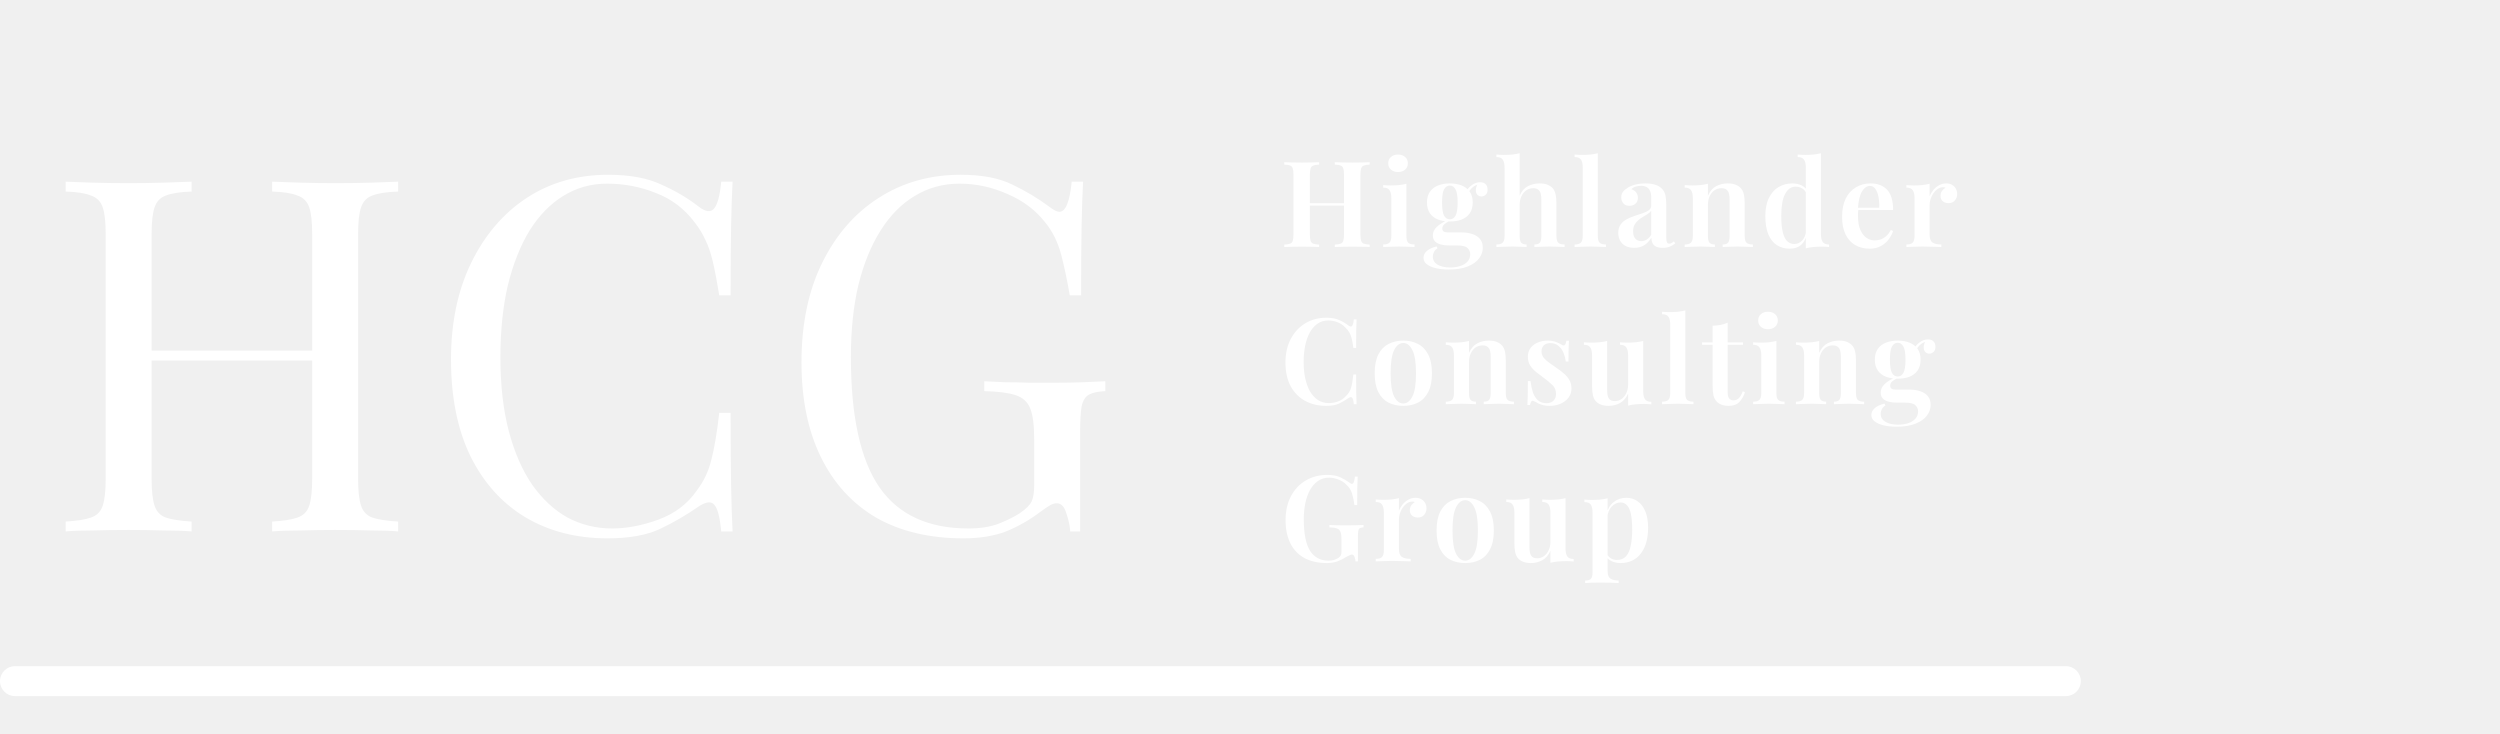
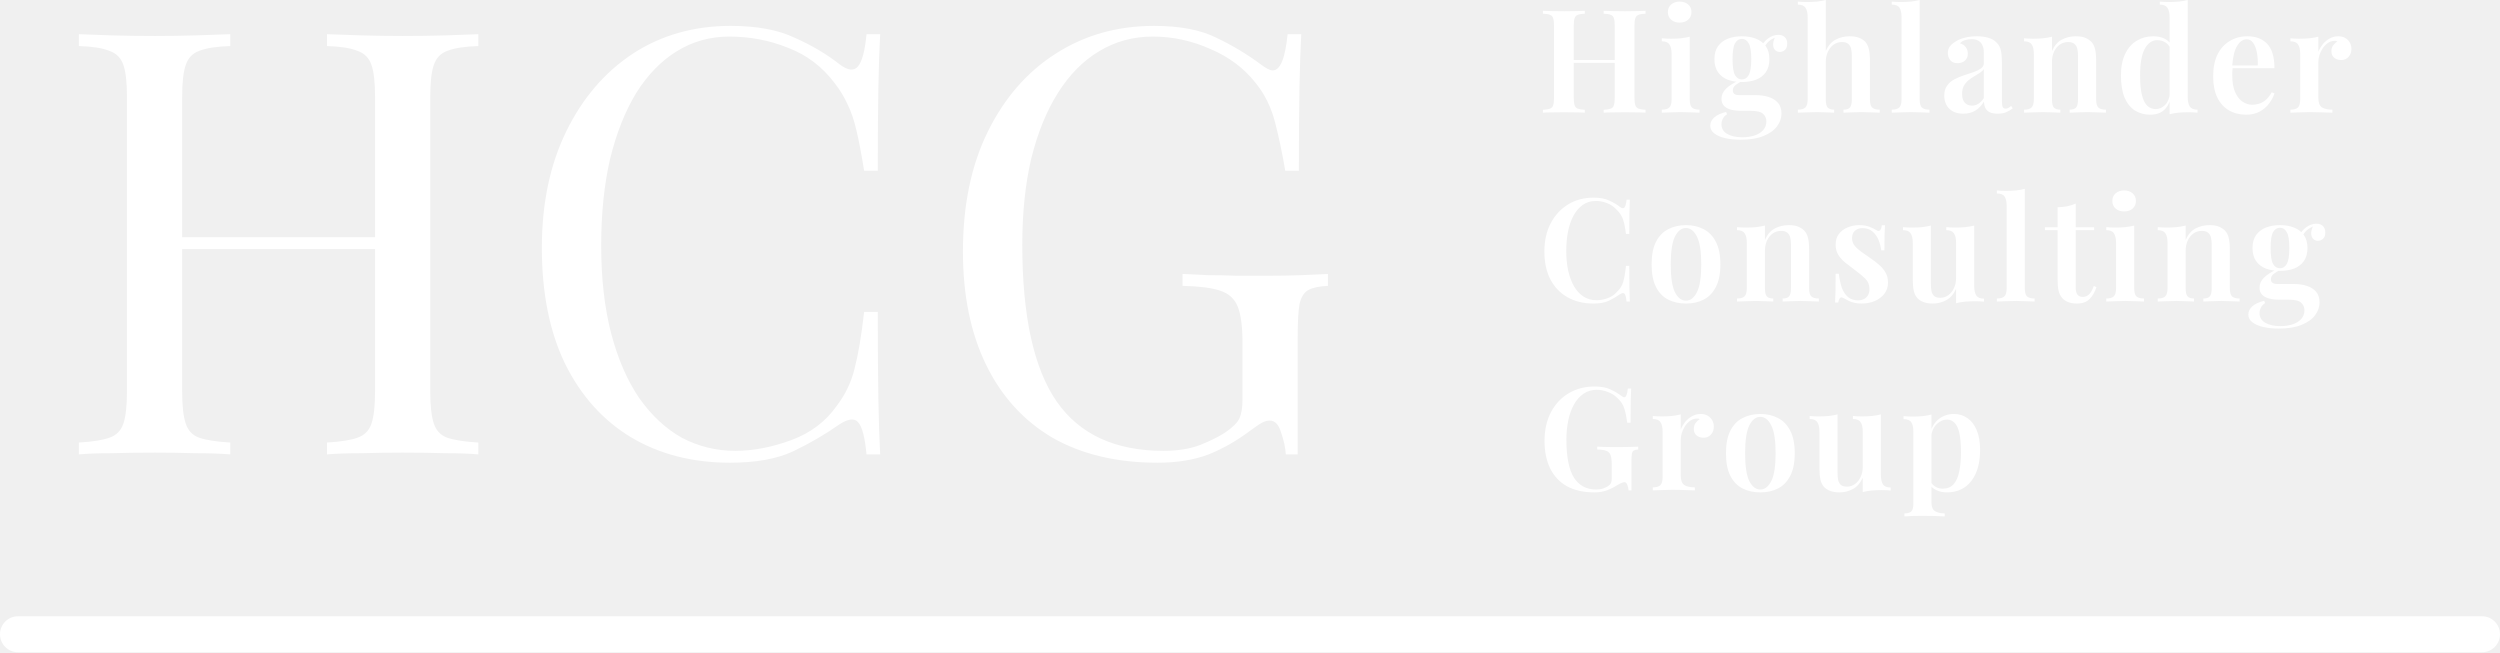
- <svg xmlns="http://www.w3.org/2000/svg" width="334" height="98" viewBox="0 0 334 98" fill="none">
+ <svg xmlns="http://www.w3.org/2000/svg" fill="none" viewBox="0 20.47 278 72.53">
  <path d="M36.36 71V69.68C37.856 69.592 38.978 69.416 39.726 69.152C40.518 68.888 41.046 68.36 41.31 67.568C41.574 66.776 41.706 65.588 41.706 64.004V31.268C41.706 29.64 41.574 28.452 41.31 27.704C41.046 26.912 40.518 26.384 39.726 26.12C38.978 25.812 37.856 25.636 36.36 25.592V24.272C37.372 24.316 38.648 24.36 40.188 24.404C41.728 24.448 43.246 24.47 44.742 24.47C46.458 24.47 48.064 24.448 49.56 24.404C51.056 24.36 52.266 24.316 53.19 24.272V25.592C51.694 25.636 50.55 25.812 49.758 26.12C49.01 26.384 48.504 26.912 48.24 27.704C47.976 28.452 47.844 29.64 47.844 31.268V64.004C47.844 65.588 47.976 66.776 48.24 67.568C48.504 68.36 49.01 68.888 49.758 69.152C50.55 69.416 51.694 69.592 53.19 69.68V71C52.266 70.912 51.056 70.868 49.56 70.868C48.064 70.824 46.458 70.802 44.742 70.802C43.246 70.802 41.728 70.824 40.188 70.868C38.648 70.868 37.372 70.912 36.36 71ZM8.772 71V69.68C10.268 69.592 11.39 69.416 12.138 69.152C12.93 68.888 13.458 68.36 13.722 67.568C13.986 66.776 14.118 65.588 14.118 64.004V31.268C14.118 29.64 13.986 28.452 13.722 27.704C13.458 26.912 12.93 26.384 12.138 26.12C11.39 25.812 10.268 25.636 8.772 25.592V24.272C9.696 24.316 10.906 24.36 12.402 24.404C13.898 24.448 15.504 24.47 17.22 24.47C18.76 24.47 20.278 24.448 21.774 24.404C23.314 24.36 24.59 24.316 25.602 24.272V25.592C24.106 25.636 22.962 25.812 22.17 26.12C21.422 26.384 20.916 26.912 20.652 27.704C20.388 28.452 20.256 29.64 20.256 31.268V64.004C20.256 65.588 20.388 66.776 20.652 67.568C20.916 68.36 21.422 68.888 22.17 69.152C22.962 69.416 24.106 69.592 25.602 69.68V71C24.59 70.912 23.314 70.868 21.774 70.868C20.278 70.824 18.76 70.802 17.22 70.802C15.504 70.802 13.898 70.824 12.402 70.868C10.906 70.868 9.696 70.912 8.772 71ZM17.946 48.164V46.844H44.016V48.164H17.946ZM81.242 23.348C84.145 23.348 86.522 23.788 88.37 24.668C90.261 25.504 91.933 26.494 93.385 27.638C94.266 28.298 94.925 28.386 95.365 27.902C95.85 27.374 96.18 26.164 96.356 24.272H97.874C97.785 25.9 97.719 27.88 97.675 30.212C97.632 32.544 97.609 35.624 97.609 39.452H96.091C95.784 37.56 95.498 36.064 95.234 34.964C94.969 33.82 94.639 32.852 94.243 32.06C93.891 31.268 93.407 30.476 92.791 29.684C91.427 27.88 89.712 26.582 87.644 25.79C85.576 24.954 83.397 24.536 81.109 24.536C78.954 24.536 76.996 25.086 75.236 26.186C73.519 27.242 72.023 28.782 70.748 30.806C69.516 32.83 68.547 35.272 67.844 38.132C67.183 40.992 66.853 44.204 66.853 47.768C66.853 51.464 67.228 54.742 67.975 57.602C68.724 60.418 69.757 62.794 71.078 64.73C72.442 66.666 74.025 68.14 75.829 69.152C77.677 70.12 79.657 70.604 81.769 70.604C83.749 70.604 85.817 70.208 87.974 69.416C90.129 68.624 91.823 67.348 93.055 65.588C94.023 64.312 94.683 62.926 95.035 61.43C95.431 59.934 95.784 57.844 96.091 55.16H97.609C97.609 59.164 97.632 62.398 97.675 64.862C97.719 67.282 97.785 69.328 97.874 71H96.356C96.18 69.108 95.871 67.92 95.431 67.436C95.035 66.952 94.353 67.018 93.385 67.634C91.757 68.778 90.019 69.79 88.171 70.67C86.368 71.506 84.035 71.924 81.175 71.924C76.996 71.924 73.322 70.978 70.153 69.086C67.029 67.194 64.588 64.466 62.828 60.902C61.111 57.338 60.254 53.048 60.254 48.032C60.254 43.104 61.156 38.792 62.959 35.096C64.763 31.4 67.228 28.518 70.352 26.45C73.519 24.382 77.15 23.348 81.242 23.348ZM128.331 23.348C131.191 23.348 133.501 23.788 135.261 24.668C137.021 25.504 138.671 26.494 140.211 27.638C140.783 28.078 141.223 28.298 141.531 28.298C142.367 28.298 142.917 26.956 143.181 24.272H144.699C144.611 25.9 144.545 27.88 144.501 30.212C144.457 32.544 144.435 35.624 144.435 39.452H142.917C142.609 37.604 142.235 35.822 141.795 34.106C141.355 32.39 140.629 30.916 139.617 29.684C138.341 28.056 136.669 26.802 134.601 25.922C132.533 24.998 130.399 24.536 128.199 24.536C125.999 24.536 123.997 25.086 122.193 26.186C120.433 27.242 118.915 28.782 117.639 30.806C116.363 32.83 115.373 35.272 114.669 38.132C114.009 40.948 113.679 44.138 113.679 47.702C113.679 55.622 114.955 61.43 117.507 65.126C120.059 68.778 124.019 70.604 129.387 70.604C130.971 70.604 132.335 70.384 133.479 69.944C134.667 69.46 135.591 68.998 136.251 68.558C137.087 67.986 137.615 67.458 137.835 66.974C138.055 66.446 138.165 65.764 138.165 64.928V58.592C138.165 56.788 137.989 55.446 137.637 54.566C137.285 53.686 136.625 53.092 135.657 52.784C134.733 52.476 133.347 52.3 131.499 52.256V50.936C132.291 50.98 133.215 51.024 134.271 51.068C135.327 51.068 136.427 51.09 137.571 51.134C138.759 51.134 139.837 51.134 140.805 51.134C142.257 51.134 143.555 51.112 144.699 51.068C145.887 51.024 146.877 50.98 147.669 50.936V52.256C146.701 52.3 145.975 52.454 145.491 52.718C145.007 52.982 144.677 53.51 144.501 54.302C144.369 55.094 144.303 56.304 144.303 57.932V71H142.983C142.939 70.252 142.763 69.438 142.455 68.558C142.191 67.678 141.773 67.238 141.201 67.238C140.937 67.238 140.673 67.304 140.409 67.436C140.145 67.568 139.683 67.876 139.023 68.36C137.571 69.46 136.031 70.34 134.403 71C132.775 71.616 130.883 71.924 128.727 71.924C124.195 71.924 120.301 71 117.045 69.152C113.833 67.26 111.369 64.554 109.653 61.034C107.937 57.514 107.079 53.312 107.079 48.428C107.079 43.28 108.003 38.836 109.851 35.096C111.699 31.356 114.207 28.474 117.375 26.45C120.587 24.382 124.239 23.348 128.331 23.348Z" fill="white" />
  <path d="M178.328 33V32.68C178.68 32.659 178.941 32.616 179.112 32.552C179.293 32.488 179.411 32.36 179.464 32.168C179.528 31.976 179.56 31.688 179.56 31.304V23.368C179.56 22.973 179.528 22.685 179.464 22.504C179.411 22.312 179.293 22.184 179.112 22.12C178.941 22.045 178.68 22.003 178.328 21.992V21.672C178.616 21.683 178.973 21.693 179.4 21.704C179.827 21.715 180.253 21.72 180.68 21.72C181.149 21.72 181.587 21.715 181.992 21.704C182.408 21.693 182.739 21.683 182.984 21.672V21.992C182.643 22.003 182.381 22.045 182.2 22.12C182.029 22.184 181.912 22.312 181.848 22.504C181.784 22.685 181.752 22.973 181.752 23.368V31.304C181.752 31.688 181.784 31.976 181.848 32.168C181.912 32.36 182.029 32.488 182.2 32.552C182.381 32.616 182.643 32.659 182.984 32.68V33C182.739 32.979 182.408 32.968 181.992 32.968C181.587 32.957 181.149 32.952 180.68 32.952C180.253 32.952 179.827 32.957 179.4 32.968C178.973 32.968 178.616 32.979 178.328 33ZM171.576 33V32.68C171.928 32.659 172.189 32.616 172.36 32.552C172.541 32.488 172.659 32.36 172.712 32.168C172.776 31.976 172.808 31.688 172.808 31.304V23.368C172.808 22.973 172.776 22.685 172.712 22.504C172.659 22.312 172.541 22.184 172.36 22.12C172.189 22.045 171.928 22.003 171.576 21.992V21.672C171.843 21.683 172.184 21.693 172.6 21.704C173.016 21.715 173.464 21.72 173.944 21.72C174.371 21.72 174.792 21.715 175.208 21.704C175.624 21.693 175.965 21.683 176.232 21.672V21.992C175.891 22.003 175.629 22.045 175.448 22.12C175.277 22.184 175.16 22.312 175.096 22.504C175.032 22.685 175 22.973 175 23.368V31.304C175 31.688 175.032 31.976 175.096 32.168C175.16 32.36 175.277 32.488 175.448 32.552C175.629 32.616 175.891 32.659 176.232 32.68V33C175.965 32.979 175.624 32.968 175.208 32.968C174.792 32.957 174.371 32.952 173.944 32.952C173.464 32.952 173.016 32.957 172.6 32.968C172.184 32.968 171.843 32.979 171.576 33ZM174.12 27.464V27.144H180.44V27.464H174.12ZM186.778 20.648C187.162 20.648 187.477 20.755 187.722 20.968C187.967 21.181 188.09 21.464 188.09 21.816C188.09 22.168 187.967 22.451 187.722 22.664C187.477 22.877 187.162 22.984 186.778 22.984C186.394 22.984 186.079 22.877 185.834 22.664C185.589 22.451 185.466 22.168 185.466 21.816C185.466 21.464 185.589 21.181 185.834 20.968C186.079 20.755 186.394 20.648 186.778 20.648ZM187.898 24.552V31.512C187.898 31.96 187.978 32.264 188.138 32.424C188.309 32.584 188.591 32.664 188.986 32.664V33C188.794 32.989 188.501 32.979 188.106 32.968C187.711 32.947 187.311 32.936 186.906 32.936C186.511 32.936 186.111 32.947 185.706 32.968C185.301 32.979 184.997 32.989 184.794 33V32.664C185.189 32.664 185.466 32.584 185.626 32.424C185.797 32.264 185.882 31.96 185.882 31.512V26.488C185.882 25.997 185.802 25.64 185.642 25.416C185.493 25.181 185.21 25.064 184.794 25.064V24.728C185.135 24.76 185.466 24.776 185.786 24.776C186.181 24.776 186.554 24.76 186.906 24.728C187.269 24.685 187.599 24.627 187.898 24.552ZM193.556 36.008C192.927 36.008 192.356 35.949 191.844 35.832C191.332 35.715 190.927 35.539 190.628 35.304C190.329 35.08 190.18 34.792 190.18 34.44C190.18 34.099 190.329 33.795 190.628 33.528C190.927 33.261 191.364 33.059 191.94 32.92L192.052 33.176C191.849 33.293 191.695 33.453 191.588 33.656C191.481 33.859 191.428 34.072 191.428 34.296C191.428 34.755 191.636 35.107 192.052 35.352C192.479 35.608 193.044 35.736 193.748 35.736C194.228 35.736 194.671 35.672 195.076 35.544C195.481 35.416 195.807 35.219 196.052 34.952C196.297 34.685 196.42 34.355 196.42 33.96C196.42 33.629 196.297 33.352 196.052 33.128C195.817 32.904 195.343 32.792 194.628 32.792H193.572C193.177 32.792 192.815 32.749 192.484 32.664C192.164 32.579 191.908 32.44 191.716 32.248C191.524 32.056 191.428 31.789 191.428 31.448C191.428 31.032 191.599 30.659 191.94 30.328C192.281 29.987 192.815 29.656 193.54 29.336L193.716 29.48C193.449 29.619 193.209 29.768 192.996 29.928C192.793 30.088 192.692 30.291 192.692 30.536C192.692 30.877 192.927 31.048 193.396 31.048H195.204C195.759 31.048 196.249 31.117 196.676 31.256C197.113 31.395 197.46 31.613 197.716 31.912C197.972 32.211 198.1 32.605 198.1 33.096C198.1 33.608 197.935 34.083 197.604 34.52C197.273 34.968 196.772 35.325 196.1 35.592C195.439 35.869 194.591 36.008 193.556 36.008ZM193.7 29.592C193.124 29.592 192.601 29.507 192.132 29.336C191.673 29.155 191.311 28.877 191.044 28.504C190.777 28.12 190.644 27.635 190.644 27.048C190.644 26.461 190.777 25.981 191.044 25.608C191.311 25.235 191.673 24.957 192.132 24.776C192.601 24.595 193.124 24.504 193.7 24.504C194.287 24.504 194.809 24.595 195.268 24.776C195.727 24.957 196.089 25.235 196.356 25.608C196.623 25.981 196.756 26.461 196.756 27.048C196.756 27.635 196.623 28.12 196.356 28.504C196.089 28.877 195.727 29.155 195.268 29.336C194.809 29.507 194.287 29.592 193.7 29.592ZM193.7 29.304C194.02 29.304 194.271 29.144 194.452 28.824C194.644 28.493 194.74 27.901 194.74 27.048C194.74 26.195 194.644 25.608 194.452 25.288C194.271 24.957 194.02 24.792 193.7 24.792C193.38 24.792 193.124 24.957 192.932 25.288C192.751 25.608 192.66 26.195 192.66 27.048C192.66 27.901 192.751 28.493 192.932 28.824C193.124 29.144 193.38 29.304 193.7 29.304ZM196.116 25.864L195.812 25.752C195.972 25.357 196.233 25.027 196.596 24.76C196.959 24.483 197.343 24.344 197.748 24.344C198.057 24.344 198.297 24.429 198.468 24.6C198.649 24.771 198.74 25.011 198.74 25.32C198.74 25.64 198.655 25.875 198.484 26.024C198.313 26.173 198.127 26.248 197.924 26.248C197.743 26.248 197.577 26.189 197.428 26.072C197.279 25.944 197.193 25.752 197.172 25.496C197.151 25.229 197.236 24.899 197.428 24.504L197.588 24.568C197.172 24.728 196.863 24.904 196.66 25.096C196.457 25.288 196.276 25.544 196.116 25.864ZM203.027 20.472V26.136C203.293 25.539 203.661 25.117 204.131 24.872C204.611 24.627 205.128 24.504 205.683 24.504C206.12 24.504 206.477 24.563 206.755 24.68C207.032 24.797 207.256 24.947 207.427 25.128C207.608 25.331 207.736 25.592 207.811 25.912C207.896 26.232 207.939 26.664 207.939 27.208V31.512C207.939 31.96 208.019 32.264 208.179 32.424C208.349 32.584 208.632 32.664 209.027 32.664V33C208.835 32.989 208.541 32.979 208.147 32.968C207.752 32.947 207.363 32.936 206.979 32.936C206.595 32.936 206.216 32.947 205.843 32.968C205.469 32.979 205.187 32.989 204.995 33V32.664C205.336 32.664 205.576 32.584 205.715 32.424C205.853 32.264 205.923 31.96 205.923 31.512V26.664C205.923 26.376 205.896 26.12 205.843 25.896C205.789 25.661 205.683 25.48 205.523 25.352C205.373 25.213 205.144 25.144 204.835 25.144C204.493 25.144 204.184 25.24 203.907 25.432C203.64 25.613 203.427 25.875 203.267 26.216C203.107 26.547 203.027 26.925 203.027 27.352V31.512C203.027 31.96 203.096 32.264 203.235 32.424C203.384 32.584 203.624 32.664 203.955 32.664V33C203.773 32.989 203.501 32.979 203.139 32.968C202.787 32.947 202.419 32.936 202.035 32.936C201.651 32.936 201.251 32.947 200.835 32.968C200.429 32.979 200.125 32.989 199.923 33V32.664C200.317 32.664 200.595 32.584 200.755 32.424C200.925 32.264 201.011 31.96 201.011 31.512V22.392C201.011 21.912 200.931 21.56 200.771 21.336C200.621 21.101 200.339 20.984 199.923 20.984V20.648C200.264 20.68 200.595 20.696 200.915 20.696C201.32 20.696 201.699 20.68 202.051 20.648C202.403 20.605 202.728 20.547 203.027 20.472ZM213.468 20.472V31.512C213.468 31.96 213.548 32.264 213.708 32.424C213.878 32.584 214.161 32.664 214.556 32.664V33C214.364 32.989 214.07 32.979 213.676 32.968C213.292 32.947 212.897 32.936 212.492 32.936C212.097 32.936 211.692 32.947 211.276 32.968C210.87 32.979 210.566 32.989 210.364 33V32.664C210.758 32.664 211.036 32.584 211.196 32.424C211.366 32.264 211.452 31.96 211.452 31.512V22.392C211.452 21.912 211.377 21.56 211.228 21.336C211.078 21.101 210.79 20.984 210.364 20.984V20.648C210.705 20.68 211.036 20.696 211.356 20.696C211.761 20.696 212.14 20.68 212.492 20.648C212.844 20.605 213.169 20.547 213.468 20.472ZM218.328 33.112C217.869 33.112 217.48 33.027 217.16 32.856C216.84 32.675 216.6 32.435 216.44 32.136C216.28 31.827 216.2 31.485 216.2 31.112C216.2 30.653 216.306 30.28 216.52 29.992C216.733 29.693 217.005 29.459 217.336 29.288C217.677 29.107 218.034 28.957 218.408 28.84C218.781 28.712 219.133 28.595 219.464 28.488C219.794 28.371 220.066 28.237 220.28 28.088C220.493 27.939 220.6 27.741 220.6 27.496V26.328C220.6 25.987 220.546 25.709 220.44 25.496C220.344 25.272 220.194 25.107 219.992 25C219.8 24.883 219.554 24.824 219.256 24.824C219.032 24.824 218.797 24.856 218.552 24.92C218.306 24.984 218.104 25.107 217.944 25.288C218.221 25.363 218.434 25.501 218.584 25.704C218.744 25.907 218.824 26.152 218.824 26.44C218.824 26.771 218.712 27.032 218.488 27.224C218.274 27.405 218.002 27.496 217.672 27.496C217.32 27.496 217.053 27.384 216.872 27.16C216.69 26.936 216.6 26.675 216.6 26.376C216.6 26.077 216.674 25.832 216.824 25.64C216.973 25.437 217.181 25.256 217.448 25.096C217.714 24.915 218.056 24.771 218.472 24.664C218.888 24.557 219.341 24.504 219.832 24.504C220.301 24.504 220.717 24.557 221.08 24.664C221.442 24.76 221.752 24.936 222.008 25.192C222.264 25.437 222.429 25.741 222.504 26.104C222.578 26.467 222.616 26.909 222.616 27.432V31.816C222.616 32.083 222.648 32.275 222.712 32.392C222.776 32.499 222.877 32.552 223.016 32.552C223.122 32.552 223.224 32.525 223.32 32.472C223.416 32.419 223.522 32.344 223.64 32.248L223.816 32.52C223.581 32.701 223.336 32.845 223.08 32.952C222.824 33.059 222.514 33.112 222.152 33.112C221.778 33.112 221.48 33.059 221.256 32.952C221.042 32.845 220.882 32.691 220.776 32.488C220.68 32.285 220.626 32.045 220.616 31.768C220.36 32.195 220.045 32.525 219.672 32.76C219.298 32.995 218.85 33.112 218.328 33.112ZM219.288 32.216C219.544 32.216 219.778 32.147 219.992 32.008C220.216 31.869 220.418 31.661 220.6 31.384V28.152C220.493 28.312 220.338 28.456 220.136 28.584C219.944 28.712 219.736 28.84 219.512 28.968C219.288 29.096 219.074 29.245 218.872 29.416C218.68 29.576 218.514 29.779 218.376 30.024C218.248 30.259 218.184 30.563 218.184 30.936C218.184 31.352 218.285 31.672 218.488 31.896C218.69 32.109 218.957 32.216 219.288 32.216ZM230.819 24.504C231.267 24.504 231.625 24.563 231.891 24.68C232.169 24.797 232.393 24.947 232.563 25.128C232.755 25.331 232.889 25.592 232.963 25.912C233.049 26.232 233.091 26.664 233.091 27.208V31.512C233.091 31.96 233.171 32.264 233.331 32.424C233.502 32.584 233.785 32.664 234.179 32.664V33C233.987 32.989 233.689 32.979 233.283 32.968C232.889 32.947 232.505 32.936 232.131 32.936C231.737 32.936 231.353 32.947 230.979 32.968C230.606 32.979 230.329 32.989 230.147 33V32.664C230.489 32.664 230.729 32.584 230.867 32.424C231.006 32.264 231.075 31.96 231.075 31.512V26.664C231.075 26.376 231.049 26.12 230.995 25.896C230.942 25.661 230.835 25.48 230.675 25.352C230.515 25.213 230.286 25.144 229.987 25.144C229.635 25.144 229.321 25.24 229.043 25.432C228.777 25.624 228.563 25.891 228.403 26.232C228.254 26.563 228.179 26.936 228.179 27.352V31.512C228.179 31.96 228.249 32.264 228.387 32.424C228.526 32.584 228.766 32.664 229.107 32.664V33C228.926 32.989 228.654 32.979 228.291 32.968C227.929 32.947 227.561 32.936 227.187 32.936C226.793 32.936 226.393 32.947 225.987 32.968C225.582 32.979 225.278 32.989 225.075 33V32.664C225.47 32.664 225.747 32.584 225.907 32.424C226.078 32.264 226.163 31.96 226.163 31.512V26.472C226.163 25.992 226.083 25.64 225.923 25.416C225.774 25.181 225.491 25.064 225.075 25.064V24.728C225.417 24.76 225.747 24.776 226.067 24.776C226.462 24.776 226.835 24.76 227.187 24.728C227.55 24.685 227.881 24.627 228.179 24.552V26.152C228.446 25.544 228.814 25.117 229.283 24.872C229.753 24.627 230.265 24.504 230.819 24.504ZM243.274 20.472V31.256C243.274 31.736 243.354 32.093 243.514 32.328C243.674 32.552 243.956 32.664 244.362 32.664V33C244.031 32.968 243.7 32.952 243.37 32.952C242.975 32.952 242.602 32.968 242.25 33C241.898 33.032 241.567 33.091 241.258 33.176V22.392C241.258 21.912 241.178 21.56 241.018 21.336C240.868 21.101 240.586 20.984 240.17 20.984V20.648C240.511 20.68 240.842 20.696 241.162 20.696C241.567 20.696 241.946 20.68 242.298 20.648C242.65 20.605 242.975 20.547 243.274 20.472ZM239.45 24.504C239.919 24.504 240.34 24.595 240.714 24.776C241.087 24.957 241.364 25.261 241.546 25.688L241.354 25.848C241.204 25.539 241.002 25.309 240.746 25.16C240.49 25.011 240.202 24.936 239.882 24.936C239.306 24.936 238.842 25.261 238.49 25.912C238.148 26.552 237.978 27.539 237.978 28.872C237.978 29.768 238.047 30.493 238.186 31.048C238.324 31.592 238.522 31.987 238.778 32.232C239.044 32.477 239.359 32.6 239.722 32.6C240.106 32.6 240.452 32.445 240.762 32.136C241.071 31.816 241.252 31.363 241.306 30.776L241.418 31.224C241.279 31.875 241.018 32.371 240.634 32.712C240.25 33.053 239.743 33.224 239.114 33.224C238.474 33.224 237.903 33.069 237.402 32.76C236.911 32.44 236.527 31.96 236.25 31.32C235.983 30.669 235.85 29.848 235.85 28.856C235.85 27.885 236.01 27.08 236.33 26.44C236.65 25.789 237.082 25.304 237.626 24.984C238.17 24.664 238.778 24.504 239.45 24.504ZM249.911 24.504C250.849 24.504 251.585 24.787 252.119 25.352C252.652 25.917 252.919 26.819 252.919 28.056H247.527L247.511 27.752H251.063C251.084 27.229 251.052 26.749 250.967 26.312C250.881 25.864 250.743 25.507 250.551 25.24C250.369 24.973 250.129 24.84 249.831 24.84C249.425 24.84 249.073 25.08 248.775 25.56C248.476 26.029 248.289 26.803 248.215 27.88L248.279 27.976C248.257 28.115 248.241 28.264 248.231 28.424C248.231 28.584 248.231 28.744 248.231 28.904C248.231 29.64 248.337 30.248 248.551 30.728C248.764 31.208 249.041 31.56 249.383 31.784C249.724 32.008 250.076 32.12 250.439 32.12C250.684 32.12 250.935 32.083 251.191 32.008C251.447 31.933 251.697 31.795 251.943 31.592C252.188 31.389 252.412 31.101 252.615 30.728L252.919 30.856C252.801 31.229 252.604 31.603 252.327 31.976C252.06 32.339 251.713 32.637 251.287 32.872C250.86 33.107 250.359 33.224 249.783 33.224C249.057 33.224 248.417 33.064 247.863 32.744C247.308 32.424 246.876 31.949 246.567 31.32C246.257 30.68 246.103 29.901 246.103 28.984C246.103 28.013 246.263 27.197 246.583 26.536C246.913 25.875 247.367 25.373 247.943 25.032C248.519 24.68 249.175 24.504 249.911 24.504ZM260.006 24.504C260.337 24.504 260.609 24.573 260.822 24.712C261.046 24.851 261.211 25.027 261.318 25.24C261.425 25.453 261.478 25.677 261.478 25.912C261.478 26.264 261.371 26.557 261.158 26.792C260.955 27.027 260.683 27.144 260.342 27.144C260.022 27.144 259.761 27.059 259.558 26.888C259.355 26.717 259.254 26.483 259.254 26.184C259.254 25.917 259.318 25.693 259.446 25.512C259.585 25.331 259.739 25.187 259.91 25.08C259.793 25.016 259.659 24.995 259.51 25.016C259.254 25.037 259.019 25.128 258.806 25.288C258.593 25.448 258.411 25.645 258.262 25.88C258.113 26.115 257.995 26.365 257.91 26.632C257.835 26.899 257.798 27.155 257.798 27.4V31.352C257.798 31.875 257.931 32.227 258.198 32.408C258.465 32.579 258.854 32.664 259.366 32.664V33C259.121 32.989 258.763 32.979 258.294 32.968C257.835 32.947 257.355 32.936 256.854 32.936C256.438 32.936 256.022 32.947 255.606 32.968C255.201 32.979 254.897 32.989 254.694 33V32.664C255.089 32.664 255.366 32.584 255.526 32.424C255.697 32.264 255.782 31.96 255.782 31.512V26.472C255.782 25.992 255.702 25.64 255.542 25.416C255.393 25.181 255.11 25.064 254.694 25.064V24.728C255.035 24.76 255.366 24.776 255.686 24.776C256.081 24.776 256.454 24.76 256.806 24.728C257.169 24.685 257.499 24.627 257.798 24.552V26.216C257.926 25.917 258.091 25.64 258.294 25.384C258.507 25.128 258.758 24.92 259.046 24.76C259.345 24.589 259.665 24.504 260.006 24.504ZM177.208 42.448C177.912 42.448 178.488 42.555 178.936 42.768C179.395 42.971 179.8 43.211 180.152 43.488C180.365 43.648 180.525 43.669 180.632 43.552C180.749 43.424 180.829 43.131 180.872 42.672H181.24C181.219 43.077 181.203 43.573 181.192 44.16C181.181 44.747 181.176 45.52 181.176 46.48H180.808C180.744 46 180.675 45.6 180.6 45.28C180.525 44.949 180.419 44.667 180.28 44.432C180.152 44.197 179.971 43.973 179.736 43.76C179.448 43.44 179.101 43.205 178.696 43.056C178.301 42.896 177.885 42.816 177.448 42.816C176.893 42.816 176.408 42.965 175.992 43.264C175.587 43.552 175.245 43.952 174.968 44.464C174.701 44.965 174.499 45.552 174.36 46.224C174.232 46.896 174.168 47.611 174.168 48.368C174.168 49.147 174.237 49.872 174.376 50.544C174.525 51.205 174.739 51.787 175.016 52.288C175.304 52.779 175.656 53.163 176.072 53.44C176.499 53.717 176.989 53.856 177.544 53.856C177.939 53.856 178.344 53.781 178.76 53.632C179.176 53.483 179.517 53.253 179.784 52.944C180.136 52.624 180.376 52.245 180.504 51.808C180.632 51.36 180.733 50.768 180.808 50.032H181.176C181.176 51.035 181.181 51.845 181.192 52.464C181.203 53.072 181.219 53.584 181.24 54H180.872C180.829 53.541 180.755 53.253 180.648 53.136C180.552 53.019 180.387 53.035 180.152 53.184C179.757 53.461 179.336 53.707 178.888 53.92C178.451 54.123 177.885 54.224 177.192 54.224C176.104 54.224 175.149 53.995 174.328 53.536C173.507 53.077 172.867 52.416 172.408 51.552C171.96 50.688 171.736 49.648 171.736 48.432C171.736 47.237 171.971 46.192 172.44 45.296C172.909 44.4 173.555 43.701 174.376 43.2C175.197 42.699 176.141 42.448 177.208 42.448ZM187.483 45.504C188.219 45.504 188.87 45.653 189.435 45.952C190.011 46.24 190.464 46.704 190.795 47.344C191.136 47.984 191.307 48.827 191.307 49.872C191.307 50.917 191.136 51.76 190.795 52.4C190.464 53.04 190.011 53.504 189.435 53.792C188.87 54.08 188.219 54.224 187.483 54.224C186.747 54.224 186.091 54.08 185.515 53.792C184.939 53.504 184.486 53.04 184.155 52.4C183.824 51.76 183.659 50.917 183.659 49.872C183.659 48.827 183.824 47.984 184.155 47.344C184.486 46.704 184.939 46.24 185.515 45.952C186.091 45.653 186.747 45.504 187.483 45.504ZM187.483 45.824C186.982 45.824 186.571 46.144 186.251 46.784C185.942 47.413 185.787 48.443 185.787 49.872C185.787 51.301 185.942 52.331 186.251 52.96C186.571 53.589 186.982 53.904 187.483 53.904C187.974 53.904 188.379 53.589 188.699 52.96C189.019 52.331 189.179 51.301 189.179 49.872C189.179 48.443 189.019 47.413 188.699 46.784C188.379 46.144 187.974 45.824 187.483 45.824ZM198.901 45.504C199.349 45.504 199.706 45.563 199.973 45.68C200.25 45.797 200.474 45.947 200.645 46.128C200.837 46.331 200.97 46.592 201.045 46.912C201.13 47.232 201.173 47.664 201.173 48.208V52.512C201.173 52.96 201.253 53.264 201.413 53.424C201.583 53.584 201.866 53.664 202.261 53.664V54C202.069 53.989 201.77 53.979 201.365 53.968C200.97 53.947 200.586 53.936 200.213 53.936C199.818 53.936 199.434 53.947 199.061 53.968C198.687 53.979 198.41 53.989 198.229 54V53.664C198.57 53.664 198.81 53.584 198.949 53.424C199.087 53.264 199.157 52.96 199.157 52.512V47.664C199.157 47.376 199.13 47.12 199.077 46.896C199.023 46.661 198.917 46.48 198.757 46.352C198.597 46.213 198.367 46.144 198.069 46.144C197.717 46.144 197.402 46.24 197.125 46.432C196.858 46.624 196.645 46.891 196.485 47.232C196.335 47.563 196.261 47.936 196.261 48.352V52.512C196.261 52.96 196.33 53.264 196.469 53.424C196.607 53.584 196.847 53.664 197.189 53.664V54C197.007 53.989 196.735 53.979 196.373 53.968C196.01 53.947 195.642 53.936 195.269 53.936C194.874 53.936 194.474 53.947 194.069 53.968C193.663 53.979 193.359 53.989 193.157 54V53.664C193.551 53.664 193.829 53.584 193.989 53.424C194.159 53.264 194.245 52.96 194.245 52.512V47.472C194.245 46.992 194.165 46.64 194.005 46.416C193.855 46.181 193.573 46.064 193.157 46.064V45.728C193.498 45.76 193.829 45.776 194.149 45.776C194.543 45.776 194.917 45.76 195.269 45.728C195.631 45.685 195.962 45.627 196.261 45.552V47.152C196.527 46.544 196.895 46.117 197.365 45.872C197.834 45.627 198.346 45.504 198.901 45.504ZM206.747 45.504C207.195 45.504 207.579 45.568 207.899 45.696C208.219 45.824 208.454 45.936 208.603 46.032C208.966 46.299 209.184 46.128 209.259 45.52H209.611C209.59 45.829 209.574 46.197 209.563 46.624C209.552 47.04 209.547 47.6 209.547 48.304H209.195C209.142 47.909 209.04 47.525 208.891 47.152C208.742 46.779 208.523 46.469 208.235 46.224C207.947 45.968 207.568 45.84 207.099 45.84C206.768 45.84 206.491 45.936 206.267 46.128C206.054 46.32 205.947 46.592 205.947 46.944C205.947 47.264 206.043 47.547 206.235 47.792C206.427 48.027 206.672 48.251 206.971 48.464C207.28 48.667 207.6 48.891 207.931 49.136C208.315 49.392 208.656 49.653 208.955 49.92C209.254 50.176 209.494 50.464 209.675 50.784C209.856 51.093 209.947 51.461 209.947 51.888C209.947 52.379 209.808 52.8 209.531 53.152C209.264 53.493 208.907 53.76 208.459 53.952C208.022 54.133 207.536 54.224 207.003 54.224C206.715 54.224 206.454 54.197 206.219 54.144C205.984 54.091 205.776 54.021 205.595 53.936C205.456 53.861 205.328 53.792 205.211 53.728C205.104 53.664 204.992 53.611 204.875 53.568C204.768 53.515 204.672 53.536 204.587 53.632C204.512 53.728 204.454 53.888 204.411 54.112H204.059C204.08 53.771 204.096 53.355 204.107 52.864C204.118 52.373 204.123 51.723 204.123 50.912H204.475C204.55 51.499 204.662 52.016 204.811 52.464C204.971 52.901 205.2 53.248 205.499 53.504C205.798 53.749 206.182 53.872 206.651 53.872C206.854 53.872 207.046 53.829 207.227 53.744C207.419 53.659 207.574 53.525 207.691 53.344C207.819 53.163 207.883 52.917 207.883 52.608C207.883 52.139 207.723 51.749 207.403 51.44C207.083 51.131 206.683 50.8 206.203 50.448C205.84 50.181 205.499 49.92 205.179 49.664C204.87 49.408 204.614 49.12 204.411 48.8C204.219 48.48 204.123 48.101 204.123 47.664C204.123 47.184 204.246 46.789 204.491 46.48C204.736 46.16 205.056 45.92 205.451 45.76C205.856 45.589 206.288 45.504 206.747 45.504ZM219.532 45.552V52.272C219.532 52.752 219.612 53.109 219.772 53.344C219.932 53.568 220.214 53.68 220.62 53.68V54.016C220.289 53.984 219.958 53.968 219.628 53.968C219.233 53.968 218.854 53.984 218.492 54.016C218.14 54.048 217.814 54.107 217.516 54.192V52.592C217.249 53.179 216.881 53.6 216.412 53.856C215.953 54.101 215.457 54.224 214.924 54.224C214.508 54.224 214.156 54.165 213.868 54.048C213.59 53.941 213.366 53.792 213.196 53.6C213.014 53.397 212.886 53.131 212.812 52.8C212.737 52.469 212.7 52.043 212.7 51.52V47.472C212.7 46.992 212.62 46.64 212.46 46.416C212.31 46.181 212.028 46.064 211.612 46.064V45.728C211.953 45.76 212.284 45.776 212.604 45.776C212.998 45.776 213.372 45.76 213.724 45.728C214.086 45.685 214.417 45.627 214.716 45.552V52.08C214.716 52.368 214.737 52.624 214.78 52.848C214.833 53.072 214.934 53.253 215.084 53.392C215.233 53.52 215.457 53.584 215.756 53.584C216.086 53.584 216.385 53.488 216.652 53.296C216.918 53.104 217.126 52.843 217.276 52.512C217.436 52.181 217.516 51.808 217.516 51.392V47.472C217.516 46.992 217.436 46.64 217.276 46.416C217.126 46.181 216.844 46.064 216.428 46.064V45.728C216.769 45.76 217.1 45.776 217.42 45.776C217.814 45.776 218.188 45.76 218.54 45.728C218.902 45.685 219.233 45.627 219.532 45.552ZM225.158 41.472V52.512C225.158 52.96 225.238 53.264 225.398 53.424C225.569 53.584 225.852 53.664 226.246 53.664V54C226.054 53.989 225.761 53.979 225.366 53.968C224.982 53.947 224.588 53.936 224.182 53.936C223.788 53.936 223.382 53.947 222.966 53.968C222.561 53.979 222.257 53.989 222.054 54V53.664C222.449 53.664 222.726 53.584 222.886 53.424C223.057 53.264 223.142 52.96 223.142 52.512V43.392C223.142 42.912 223.068 42.56 222.918 42.336C222.769 42.101 222.481 41.984 222.054 41.984V41.648C222.396 41.68 222.726 41.696 223.046 41.696C223.452 41.696 223.83 41.68 224.182 41.648C224.534 41.605 224.86 41.547 225.158 41.472ZM230.818 43.104V45.744H232.866V46.064H230.818V52.432C230.818 52.816 230.887 53.088 231.026 53.248C231.165 53.408 231.362 53.488 231.618 53.488C231.863 53.488 232.087 53.397 232.29 53.216C232.493 53.024 232.674 52.709 232.834 52.272L233.122 52.4C232.962 52.923 232.711 53.36 232.37 53.712C232.039 54.053 231.57 54.224 230.962 54.224C230.599 54.224 230.29 54.176 230.034 54.08C229.789 53.995 229.575 53.867 229.394 53.696C229.159 53.451 228.999 53.157 228.914 52.816C228.839 52.475 228.802 52.021 228.802 51.456V46.064H227.394V45.744H228.802V43.52C229.186 43.509 229.543 43.472 229.874 43.408C230.205 43.344 230.519 43.243 230.818 43.104ZM236.203 41.648C236.587 41.648 236.902 41.755 237.147 41.968C237.392 42.181 237.515 42.464 237.515 42.816C237.515 43.168 237.392 43.451 237.147 43.664C236.902 43.877 236.587 43.984 236.203 43.984C235.819 43.984 235.504 43.877 235.259 43.664C235.014 43.451 234.891 43.168 234.891 42.816C234.891 42.464 235.014 42.181 235.259 41.968C235.504 41.755 235.819 41.648 236.203 41.648ZM237.323 45.552V52.512C237.323 52.96 237.403 53.264 237.563 53.424C237.734 53.584 238.016 53.664 238.411 53.664V54C238.219 53.989 237.926 53.979 237.531 53.968C237.136 53.947 236.736 53.936 236.331 53.936C235.936 53.936 235.536 53.947 235.131 53.968C234.726 53.979 234.422 53.989 234.219 54V53.664C234.614 53.664 234.891 53.584 235.051 53.424C235.222 53.264 235.307 52.96 235.307 52.512V47.488C235.307 46.997 235.227 46.64 235.067 46.416C234.918 46.181 234.635 46.064 234.219 46.064V45.728C234.56 45.76 234.891 45.776 235.211 45.776C235.606 45.776 235.979 45.76 236.331 45.728C236.694 45.685 237.024 45.627 237.323 45.552ZM245.685 45.504C246.133 45.504 246.49 45.563 246.757 45.68C247.034 45.797 247.258 45.947 247.429 46.128C247.621 46.331 247.754 46.592 247.829 46.912C247.914 47.232 247.957 47.664 247.957 48.208V52.512C247.957 52.96 248.037 53.264 248.197 53.424C248.368 53.584 248.65 53.664 249.045 53.664V54C248.853 53.989 248.554 53.979 248.149 53.968C247.754 53.947 247.37 53.936 246.997 53.936C246.602 53.936 246.218 53.947 245.845 53.968C245.472 53.979 245.194 53.989 245.013 54V53.664C245.354 53.664 245.594 53.584 245.733 53.424C245.872 53.264 245.941 52.96 245.941 52.512V47.664C245.941 47.376 245.914 47.12 245.861 46.896C245.808 46.661 245.701 46.48 245.541 46.352C245.381 46.213 245.152 46.144 244.853 46.144C244.501 46.144 244.186 46.24 243.909 46.432C243.642 46.624 243.429 46.891 243.269 47.232C243.12 47.563 243.045 47.936 243.045 48.352V52.512C243.045 52.96 243.114 53.264 243.253 53.424C243.392 53.584 243.632 53.664 243.973 53.664V54C243.792 53.989 243.52 53.979 243.157 53.968C242.794 53.947 242.426 53.936 242.053 53.936C241.658 53.936 241.258 53.947 240.853 53.968C240.448 53.979 240.144 53.989 239.941 54V53.664C240.336 53.664 240.613 53.584 240.773 53.424C240.944 53.264 241.029 52.96 241.029 52.512V47.472C241.029 46.992 240.949 46.64 240.789 46.416C240.64 46.181 240.357 46.064 239.941 46.064V45.728C240.282 45.76 240.613 45.776 240.933 45.776C241.328 45.776 241.701 45.76 242.053 45.728C242.416 45.685 242.746 45.627 243.045 45.552V47.152C243.312 46.544 243.68 46.117 244.149 45.872C244.618 45.627 245.13 45.504 245.685 45.504ZM253.39 57.008C252.761 57.008 252.19 56.949 251.678 56.832C251.166 56.715 250.761 56.539 250.462 56.304C250.164 56.08 250.014 55.792 250.014 55.44C250.014 55.099 250.164 54.795 250.462 54.528C250.761 54.261 251.198 54.059 251.774 53.92L251.886 54.176C251.684 54.293 251.529 54.453 251.422 54.656C251.316 54.859 251.262 55.072 251.262 55.296C251.262 55.755 251.47 56.107 251.886 56.352C252.313 56.608 252.878 56.736 253.582 56.736C254.062 56.736 254.505 56.672 254.91 56.544C255.316 56.416 255.641 56.219 255.886 55.952C256.132 55.685 256.254 55.355 256.254 54.96C256.254 54.629 256.132 54.352 255.886 54.128C255.652 53.904 255.177 53.792 254.462 53.792H253.406C253.012 53.792 252.649 53.749 252.318 53.664C251.998 53.579 251.742 53.44 251.55 53.248C251.358 53.056 251.262 52.789 251.262 52.448C251.262 52.032 251.433 51.659 251.774 51.328C252.116 50.987 252.649 50.656 253.374 50.336L253.55 50.48C253.284 50.619 253.044 50.768 252.83 50.928C252.628 51.088 252.526 51.291 252.526 51.536C252.526 51.877 252.761 52.048 253.23 52.048H255.038C255.593 52.048 256.084 52.117 256.51 52.256C256.948 52.395 257.294 52.613 257.55 52.912C257.806 53.211 257.934 53.605 257.934 54.096C257.934 54.608 257.769 55.083 257.438 55.52C257.108 55.968 256.606 56.325 255.934 56.592C255.273 56.869 254.425 57.008 253.39 57.008ZM253.534 50.592C252.958 50.592 252.436 50.507 251.966 50.336C251.508 50.155 251.145 49.877 250.878 49.504C250.612 49.12 250.478 48.635 250.478 48.048C250.478 47.461 250.612 46.981 250.878 46.608C251.145 46.235 251.508 45.957 251.966 45.776C252.436 45.595 252.958 45.504 253.534 45.504C254.121 45.504 254.644 45.595 255.102 45.776C255.561 45.957 255.924 46.235 256.19 46.608C256.457 46.981 256.59 47.461 256.59 48.048C256.59 48.635 256.457 49.12 256.19 49.504C255.924 49.877 255.561 50.155 255.102 50.336C254.644 50.507 254.121 50.592 253.534 50.592ZM253.534 50.304C253.854 50.304 254.105 50.144 254.286 49.824C254.478 49.493 254.574 48.901 254.574 48.048C254.574 47.195 254.478 46.608 254.286 46.288C254.105 45.957 253.854 45.792 253.534 45.792C253.214 45.792 252.958 45.957 252.766 46.288C252.585 46.608 252.494 47.195 252.494 48.048C252.494 48.901 252.585 49.493 252.766 49.824C252.958 50.144 253.214 50.304 253.534 50.304ZM255.95 46.864L255.646 46.752C255.806 46.357 256.068 46.027 256.43 45.76C256.793 45.483 257.177 45.344 257.582 45.344C257.892 45.344 258.132 45.429 258.302 45.6C258.484 45.771 258.574 46.011 258.574 46.32C258.574 46.64 258.489 46.875 258.318 47.024C258.148 47.173 257.961 47.248 257.758 47.248C257.577 47.248 257.412 47.189 257.262 47.072C257.113 46.944 257.028 46.752 257.006 46.496C256.985 46.229 257.07 45.899 257.262 45.504L257.422 45.568C257.006 45.728 256.697 45.904 256.494 46.096C256.292 46.288 256.11 46.544 255.95 46.864ZM177.32 63.448C178.035 63.448 178.616 63.555 179.064 63.768C179.512 63.971 179.923 64.211 180.296 64.488C180.424 64.595 180.531 64.648 180.616 64.648C180.819 64.648 180.952 64.323 181.016 63.672H181.384C181.363 64.077 181.347 64.573 181.336 65.16C181.325 65.747 181.32 66.52 181.32 67.48H180.952C180.877 66.904 180.771 66.387 180.632 65.928C180.493 65.469 180.243 65.08 179.88 64.76C179.603 64.461 179.251 64.232 178.824 64.072C178.408 63.901 177.987 63.816 177.56 63.816C176.995 63.816 176.499 63.965 176.072 64.264C175.656 64.552 175.304 64.952 175.016 65.464C174.739 65.965 174.531 66.552 174.392 67.224C174.253 67.885 174.184 68.595 174.184 69.352C174.184 71.272 174.461 72.68 175.016 73.576C175.581 74.461 176.408 74.904 177.496 74.904C177.795 74.904 178.051 74.867 178.264 74.792C178.488 74.707 178.669 74.621 178.808 74.536C178.979 74.419 179.091 74.296 179.144 74.168C179.197 74.04 179.224 73.88 179.224 73.688V72.12C179.224 71.651 179.181 71.304 179.096 71.08C179.011 70.845 178.851 70.685 178.616 70.6C178.392 70.515 178.056 70.467 177.608 70.456V70.136C177.821 70.147 178.072 70.157 178.36 70.168C178.659 70.168 178.968 70.173 179.288 70.184C179.619 70.184 179.917 70.184 180.184 70.184C180.6 70.184 180.979 70.179 181.32 70.168C181.661 70.157 181.944 70.147 182.168 70.136V70.456C181.955 70.467 181.789 70.504 181.672 70.568C181.565 70.632 181.496 70.76 181.464 70.952C181.432 71.144 181.416 71.437 181.416 71.832V75H181.096C181.085 74.819 181.043 74.621 180.968 74.408C180.893 74.195 180.781 74.088 180.632 74.088C180.557 74.088 180.472 74.109 180.376 74.152C180.28 74.184 180.115 74.264 179.88 74.392C179.507 74.637 179.107 74.84 178.68 75C178.264 75.149 177.805 75.224 177.304 75.224C176.109 75.224 175.096 75 174.264 74.552C173.443 74.093 172.819 73.437 172.392 72.584C171.965 71.72 171.752 70.691 171.752 69.496C171.752 68.269 171.992 67.203 172.472 66.296C172.952 65.389 173.608 64.691 174.44 64.2C175.283 63.699 176.243 63.448 177.32 63.448ZM189.106 66.504C189.437 66.504 189.709 66.573 189.922 66.712C190.146 66.851 190.311 67.027 190.418 67.24C190.525 67.453 190.578 67.677 190.578 67.912C190.578 68.264 190.471 68.557 190.258 68.792C190.055 69.027 189.783 69.144 189.442 69.144C189.122 69.144 188.861 69.059 188.658 68.888C188.455 68.717 188.354 68.483 188.354 68.184C188.354 67.917 188.418 67.693 188.546 67.512C188.685 67.331 188.839 67.187 189.01 67.08C188.893 67.016 188.759 66.995 188.61 67.016C188.354 67.037 188.119 67.128 187.906 67.288C187.693 67.448 187.511 67.645 187.362 67.88C187.213 68.115 187.095 68.365 187.01 68.632C186.935 68.899 186.898 69.155 186.898 69.4V73.352C186.898 73.875 187.031 74.227 187.298 74.408C187.565 74.579 187.954 74.664 188.466 74.664V75C188.221 74.989 187.863 74.979 187.394 74.968C186.935 74.947 186.455 74.936 185.954 74.936C185.538 74.936 185.122 74.947 184.706 74.968C184.301 74.979 183.997 74.989 183.794 75V74.664C184.189 74.664 184.466 74.584 184.626 74.424C184.797 74.264 184.882 73.96 184.882 73.512V68.472C184.882 67.992 184.802 67.64 184.642 67.416C184.493 67.181 184.21 67.064 183.794 67.064V66.728C184.135 66.76 184.466 66.776 184.786 66.776C185.181 66.776 185.554 66.76 185.906 66.728C186.269 66.685 186.599 66.627 186.898 66.552V68.216C187.026 67.917 187.191 67.64 187.394 67.384C187.607 67.128 187.858 66.92 188.146 66.76C188.445 66.589 188.765 66.504 189.106 66.504ZM195.752 66.504C196.488 66.504 197.139 66.653 197.704 66.952C198.28 67.24 198.733 67.704 199.064 68.344C199.405 68.984 199.576 69.827 199.576 70.872C199.576 71.917 199.405 72.76 199.064 73.4C198.733 74.04 198.28 74.504 197.704 74.792C197.139 75.08 196.488 75.224 195.752 75.224C195.016 75.224 194.36 75.08 193.784 74.792C193.208 74.504 192.755 74.04 192.424 73.4C192.093 72.76 191.928 71.917 191.928 70.872C191.928 69.827 192.093 68.984 192.424 68.344C192.755 67.704 193.208 67.24 193.784 66.952C194.36 66.653 195.016 66.504 195.752 66.504ZM195.752 66.824C195.251 66.824 194.84 67.144 194.52 67.784C194.211 68.413 194.056 69.443 194.056 70.872C194.056 72.301 194.211 73.331 194.52 73.96C194.84 74.589 195.251 74.904 195.752 74.904C196.243 74.904 196.648 74.589 196.968 73.96C197.288 73.331 197.448 72.301 197.448 70.872C197.448 69.443 197.288 68.413 196.968 67.784C196.648 67.144 196.243 66.824 195.752 66.824ZM209.153 66.552V73.272C209.153 73.752 209.233 74.109 209.393 74.344C209.553 74.568 209.836 74.68 210.241 74.68V75.016C209.911 74.984 209.58 74.968 209.249 74.968C208.855 74.968 208.476 74.984 208.113 75.016C207.761 75.048 207.436 75.107 207.137 75.192V73.592C206.871 74.179 206.503 74.6 206.033 74.856C205.575 75.101 205.079 75.224 204.545 75.224C204.129 75.224 203.777 75.165 203.489 75.048C203.212 74.941 202.988 74.792 202.817 74.6C202.636 74.397 202.508 74.131 202.433 73.8C202.359 73.469 202.321 73.043 202.321 72.52V68.472C202.321 67.992 202.241 67.64 202.081 67.416C201.932 67.181 201.649 67.064 201.233 67.064V66.728C201.575 66.76 201.905 66.776 202.225 66.776C202.62 66.776 202.993 66.76 203.345 66.728C203.708 66.685 204.039 66.627 204.337 66.552V73.08C204.337 73.368 204.359 73.624 204.401 73.848C204.455 74.072 204.556 74.253 204.705 74.392C204.855 74.52 205.079 74.584 205.377 74.584C205.708 74.584 206.007 74.488 206.273 74.296C206.54 74.104 206.748 73.843 206.897 73.512C207.057 73.181 207.137 72.808 207.137 72.392V68.472C207.137 67.992 207.057 67.64 206.897 67.416C206.748 67.181 206.465 67.064 206.049 67.064V66.728C206.391 66.76 206.721 66.776 207.041 66.776C207.436 66.776 207.809 66.76 208.161 66.728C208.524 66.685 208.855 66.627 209.153 66.552ZM214.78 66.568V76.344C214.78 76.824 214.908 77.144 215.164 77.304C215.431 77.475 215.794 77.56 216.252 77.56V77.896C215.996 77.885 215.634 77.869 215.164 77.848C214.706 77.837 214.215 77.832 213.692 77.832C213.33 77.832 212.967 77.837 212.604 77.848C212.242 77.869 211.964 77.885 211.772 77.896V77.56C212.135 77.56 212.391 77.485 212.54 77.336C212.69 77.187 212.764 76.909 212.764 76.504V68.488C212.764 68.008 212.69 67.656 212.54 67.432C212.391 67.197 212.103 67.08 211.676 67.08V66.744C212.018 66.776 212.348 66.792 212.668 66.792C213.074 66.792 213.452 66.776 213.804 66.744C214.156 66.701 214.482 66.643 214.78 66.568ZM217.292 66.504C217.847 66.504 218.343 66.659 218.78 66.968C219.218 67.267 219.559 67.709 219.804 68.296C220.06 68.883 220.188 69.619 220.188 70.504C220.188 71.208 220.108 71.853 219.948 72.44C219.788 73.016 219.548 73.512 219.228 73.928C218.919 74.344 218.535 74.664 218.076 74.888C217.618 75.112 217.095 75.224 216.508 75.224C216.06 75.224 215.66 75.139 215.308 74.968C214.956 74.797 214.7 74.568 214.54 74.28L214.7 74.056C214.828 74.28 215.004 74.461 215.228 74.6C215.452 74.739 215.719 74.808 216.028 74.808C216.54 74.808 216.946 74.643 217.244 74.312C217.543 73.971 217.751 73.496 217.868 72.888C217.996 72.28 218.06 71.576 218.06 70.776C218.06 69.891 218.002 69.181 217.884 68.648C217.767 68.115 217.591 67.731 217.356 67.496C217.122 67.251 216.844 67.128 216.524 67.128C216.087 67.128 215.692 67.304 215.34 67.656C214.999 67.997 214.791 68.499 214.716 69.16L214.604 68.712C214.775 68.008 215.1 67.464 215.58 67.08C216.06 66.696 216.631 66.504 217.292 66.504Z" fill="white" />
  <rect y="89" width="278" height="4" rx="2" fill="white" />
</svg>
